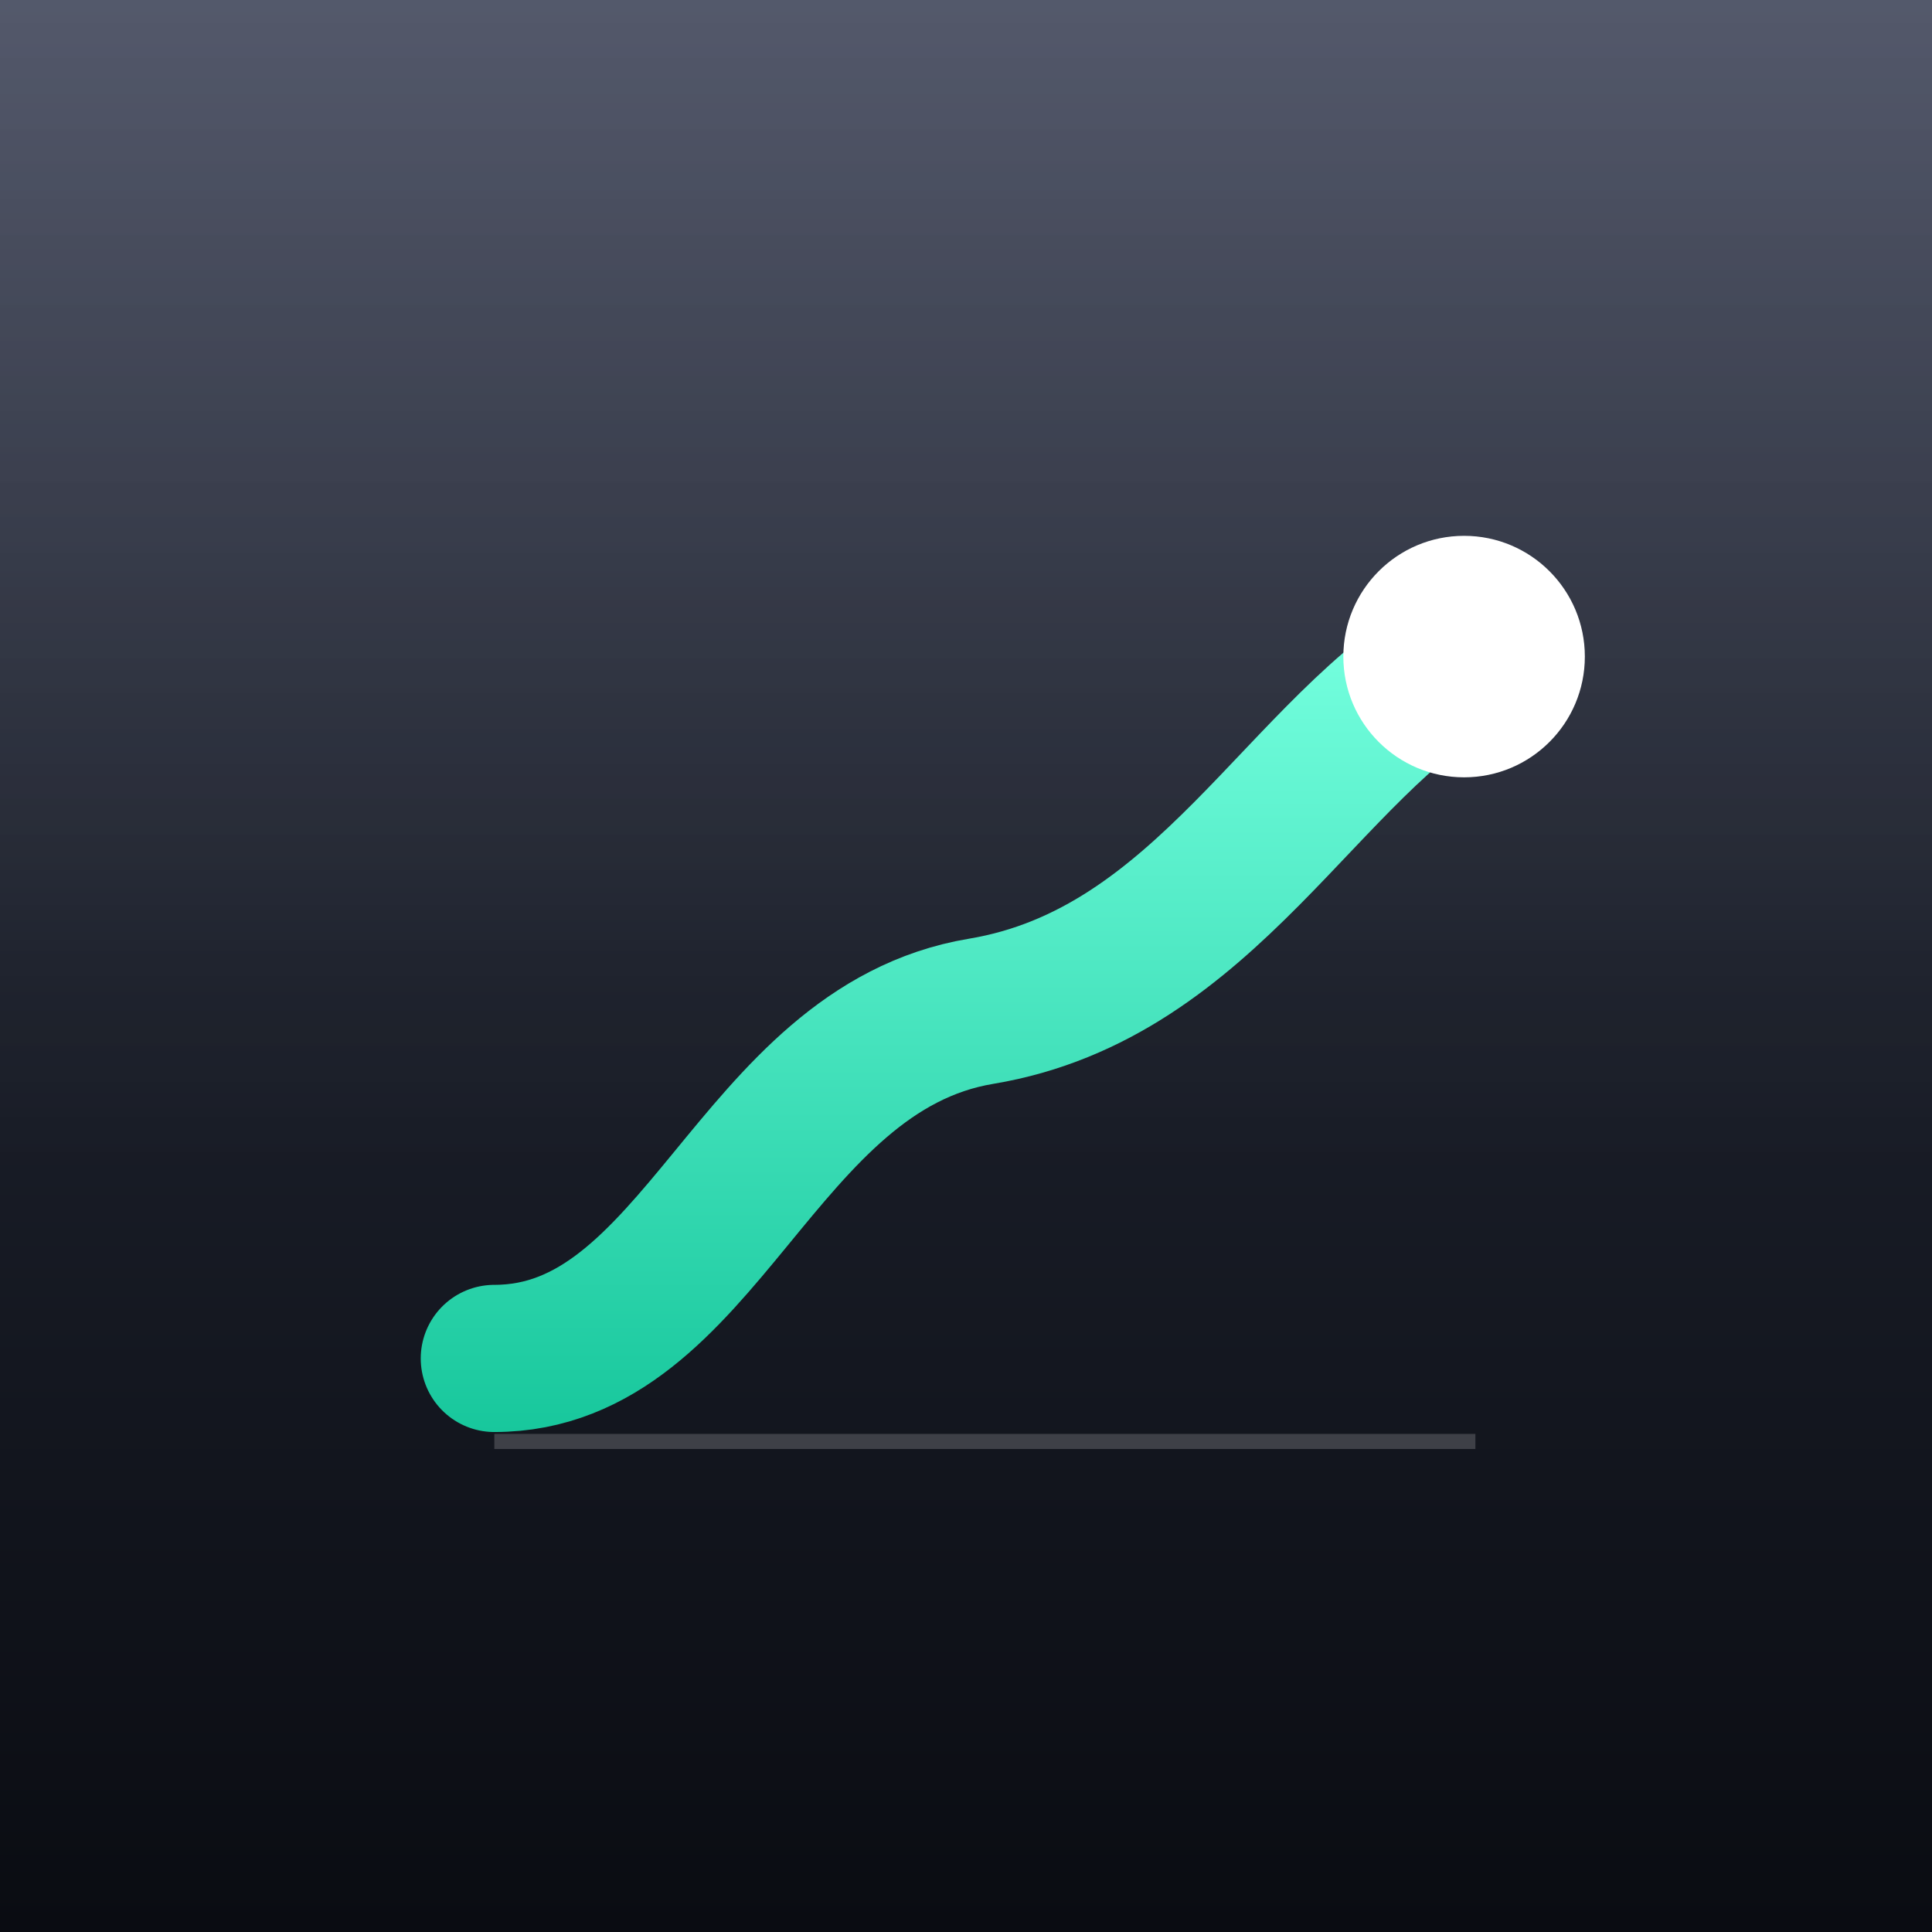
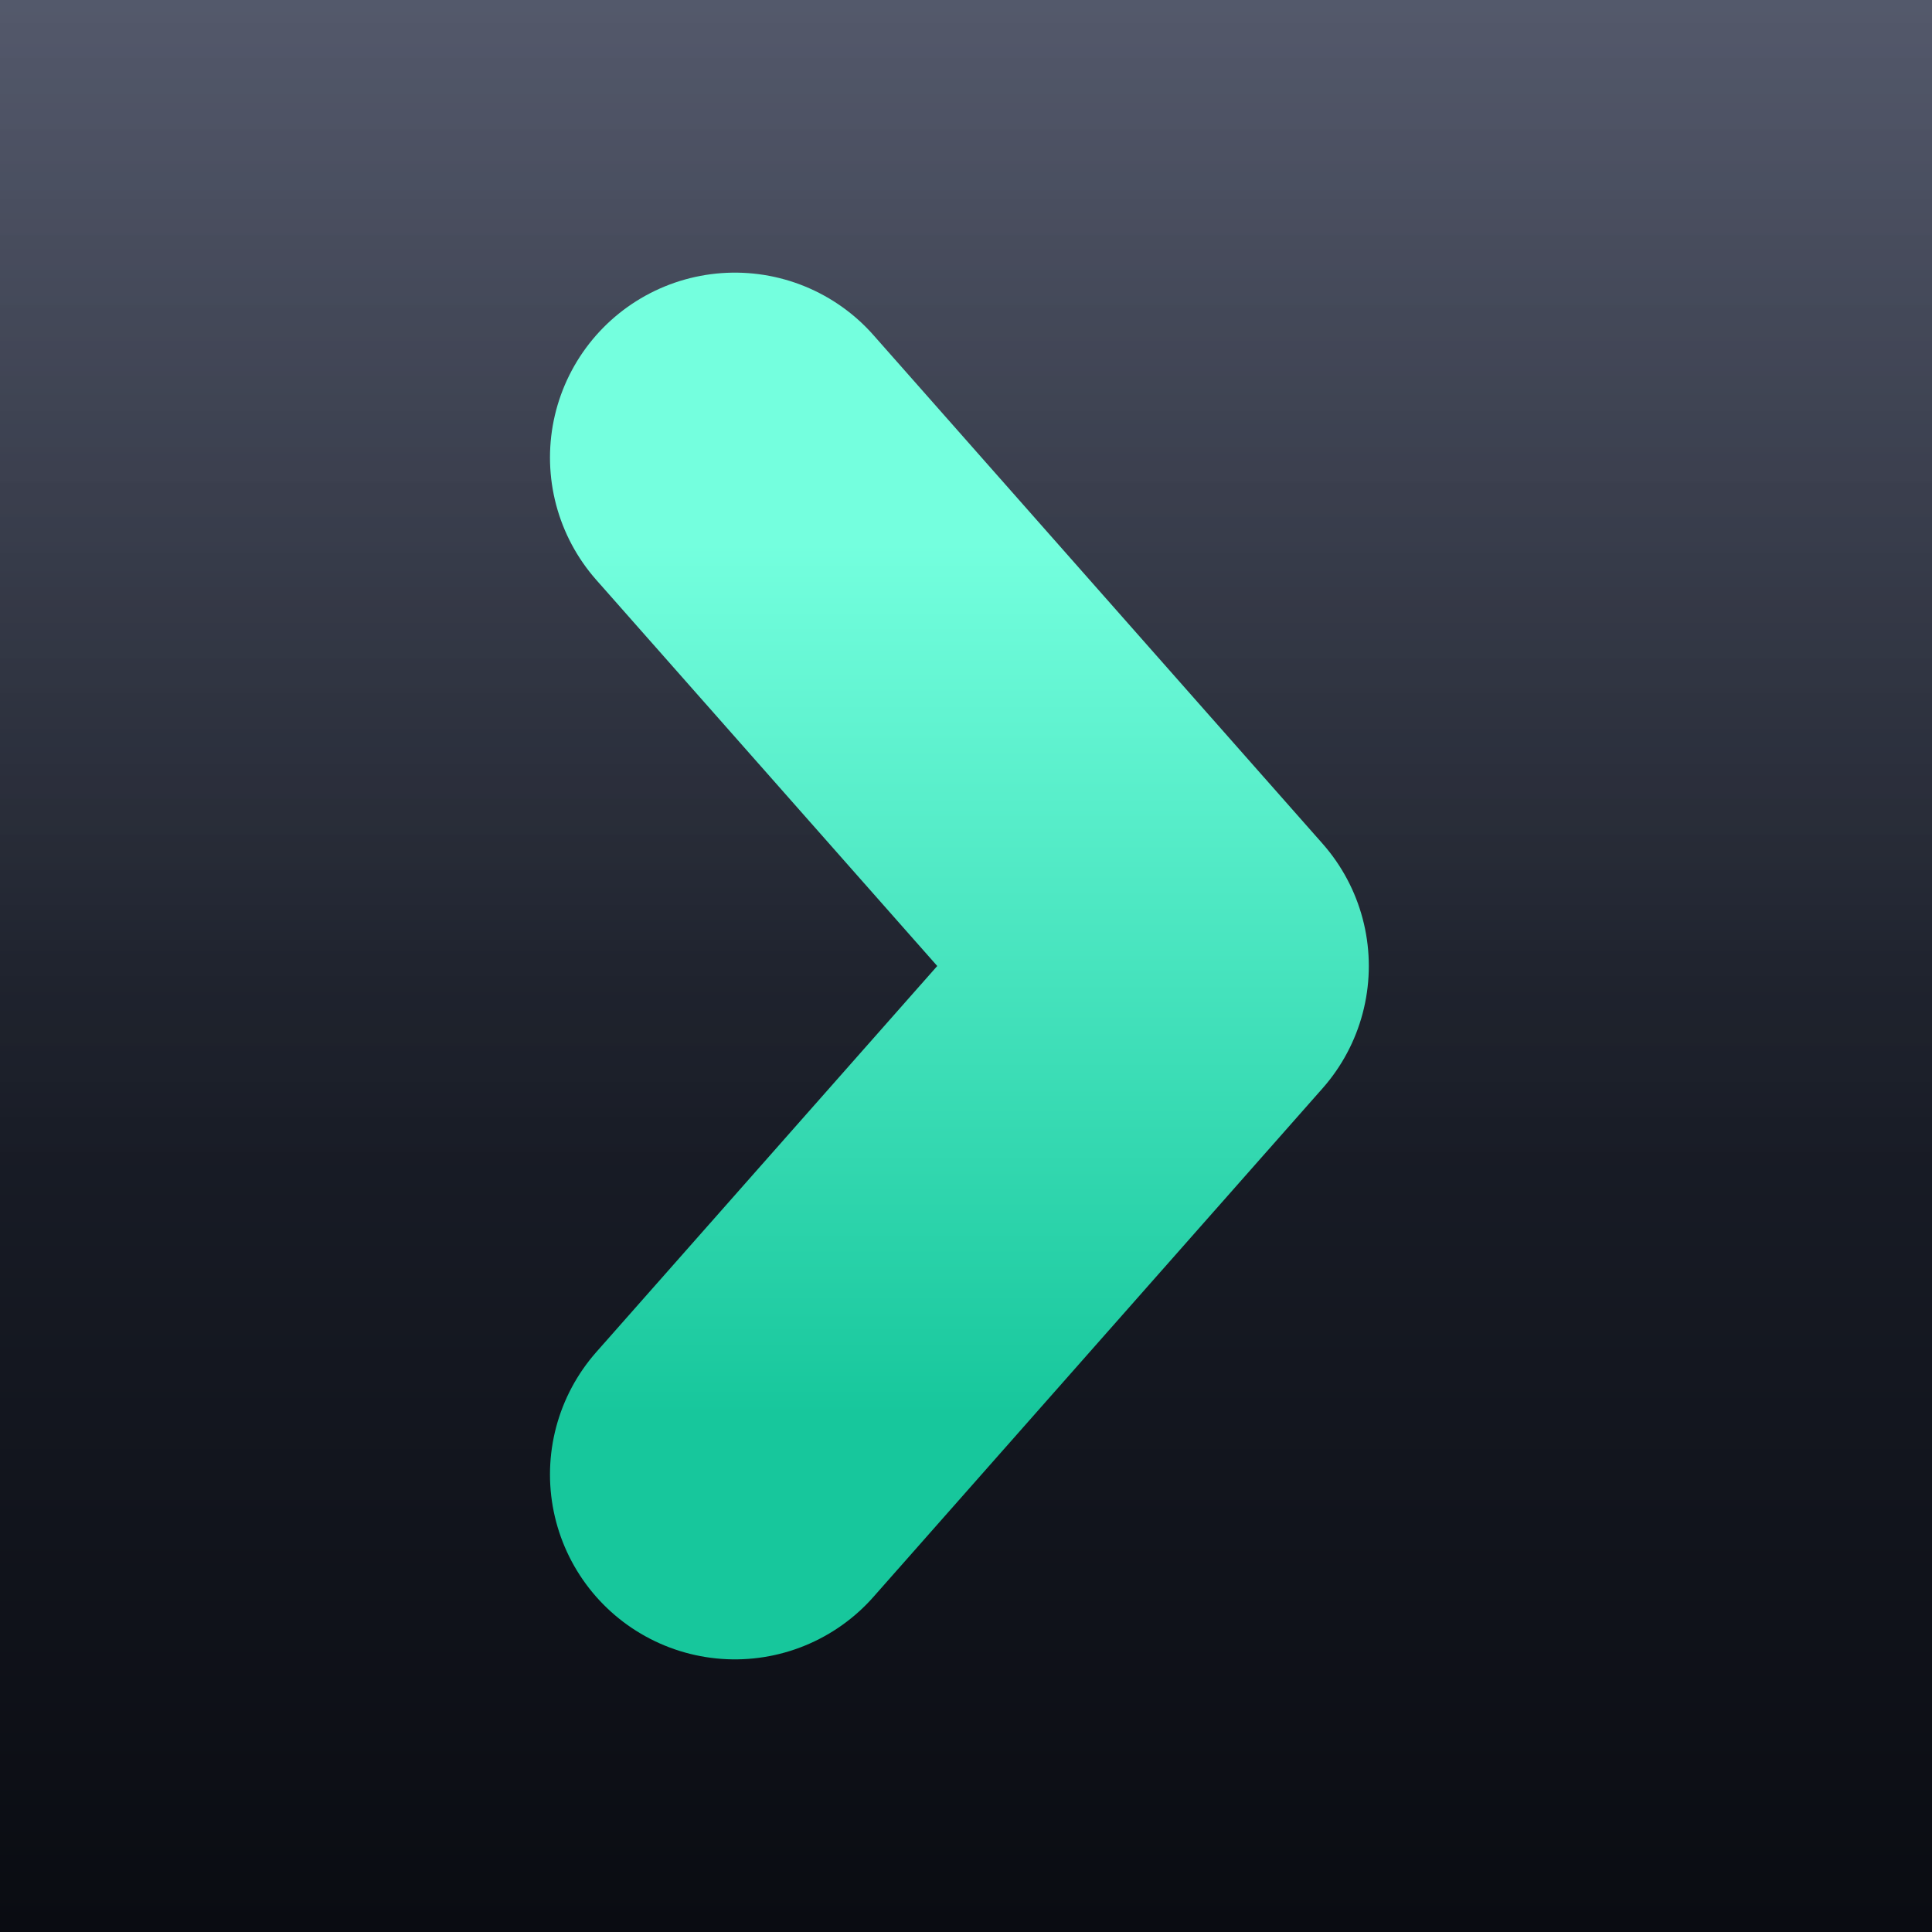
<svg xmlns="http://www.w3.org/2000/svg" viewBox="0 0 1024 1024" width="1024" height="1024">
  <defs>
-     <linearGradient id="plate" x1="512" y1="0" x2="512" y2="1024" gradientUnits="userSpaceOnUse">
+     <linearGradient id="window" x1="512" y1="0" x2="512" y2="1024" gradientUnits="userSpaceOnUse">
      <stop offset="0" stop-color="#3A4055" />
      <stop offset="0.5" stop-color="#1B1F2A" />
      <stop offset="1" stop-color="#0A0C12" />
    </linearGradient>
    <linearGradient id="toplight" x1="512" y1="0" x2="512" y2="620" gradientUnits="userSpaceOnUse">
      <stop offset="0" stop-color="#FFFFFF" stop-opacity="0.13" />
      <stop offset="1" stop-color="#FFFFFF" stop-opacity="0" />
    </linearGradient>
-     <linearGradient id="mint" x1="512" y1="340" x2="512" y2="760" gradientUnits="userSpaceOnUse">
+     <linearGradient id="prompt" x1="512" y1="384" x2="512" y2="648" gradientUnits="userSpaceOnUse">
      <stop offset="0" stop-color="#74FFDE" />
      <stop offset="1" stop-color="#17C79C" />
    </linearGradient>
  </defs>
-   <rect width="1024" height="1024" fill="url(#plate)" />
+   <rect width="1024" height="1024" fill="url(#window)" />
  <rect width="1024" height="1024" fill="url(#toplight)" />
-   <rect x="262" y="760" width="520" height="8" fill="#FFFFFF" fill-opacity="0.18" />
-   <path d="M 262 720 C 372 720 400 556 520 536 C 640 516 690 396 776 348" fill="none" stroke="url(#mint)" stroke-width="78" stroke-linecap="round" />
-   <circle cx="776" cy="348" r="64" fill="#FFFFFF" />
+   <g transform="translate(512,512) scale(1.75) translate(-514,-512)">
+     <path d="M 444 358 L 580 512 L 444 666" fill="none" stroke="url(#prompt)" stroke-width="112" stroke-linecap="round" stroke-linejoin="round" />
+   </g>
</svg>
